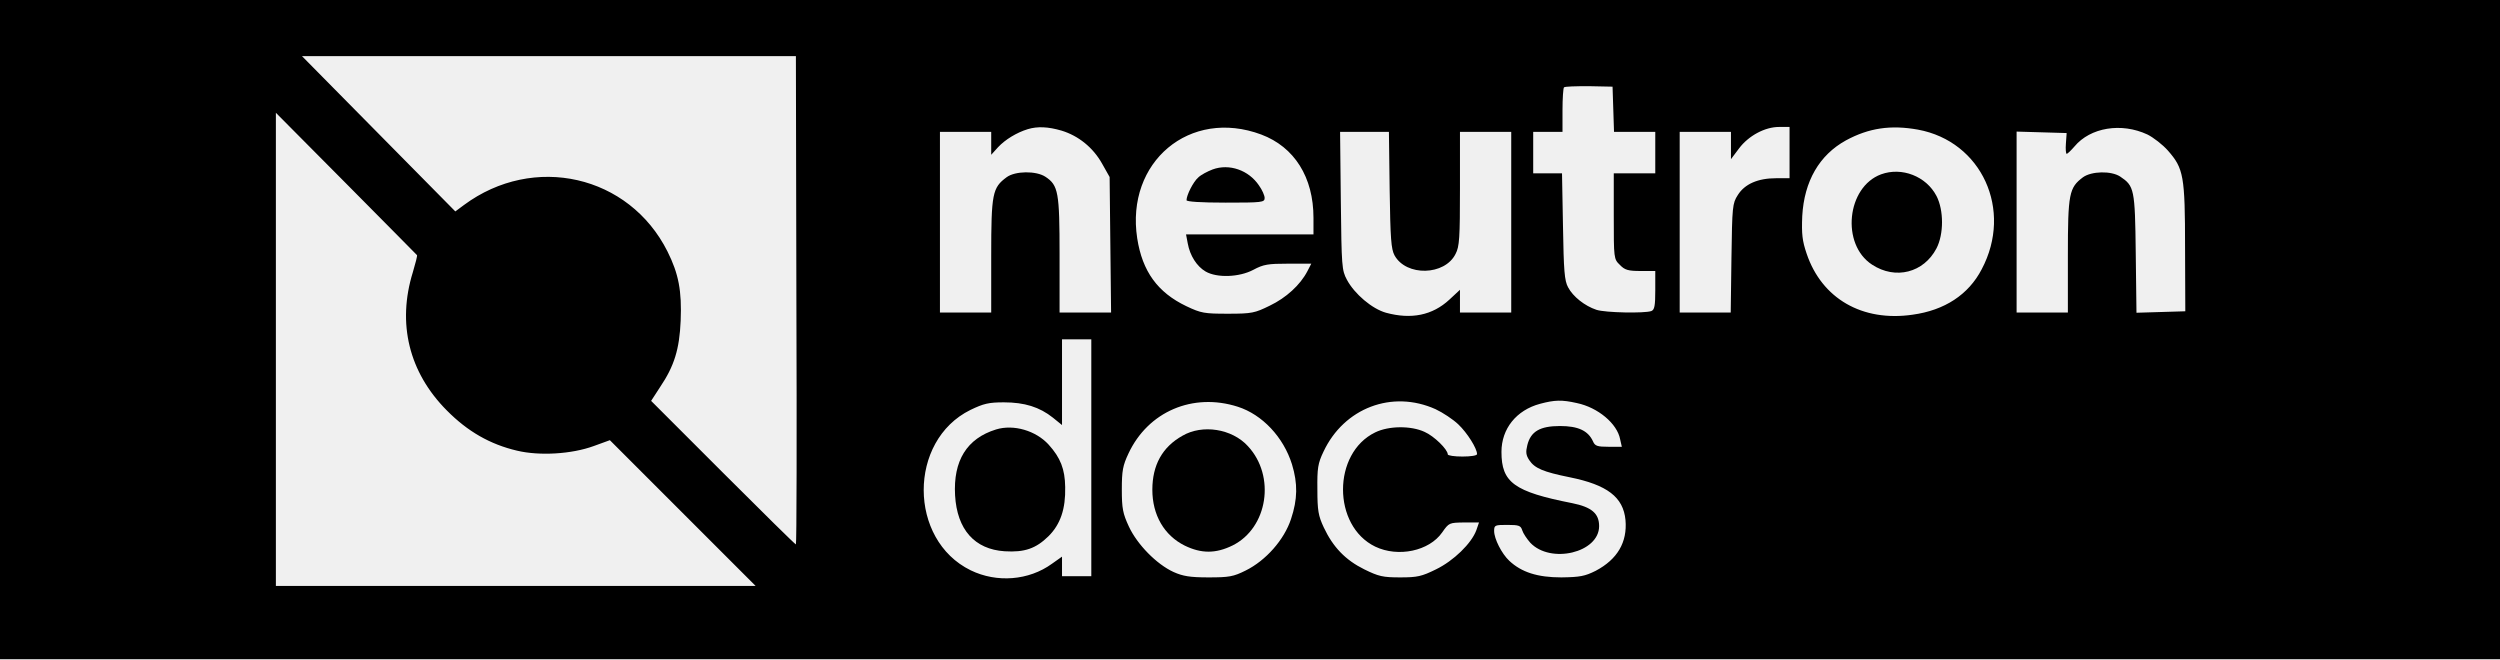
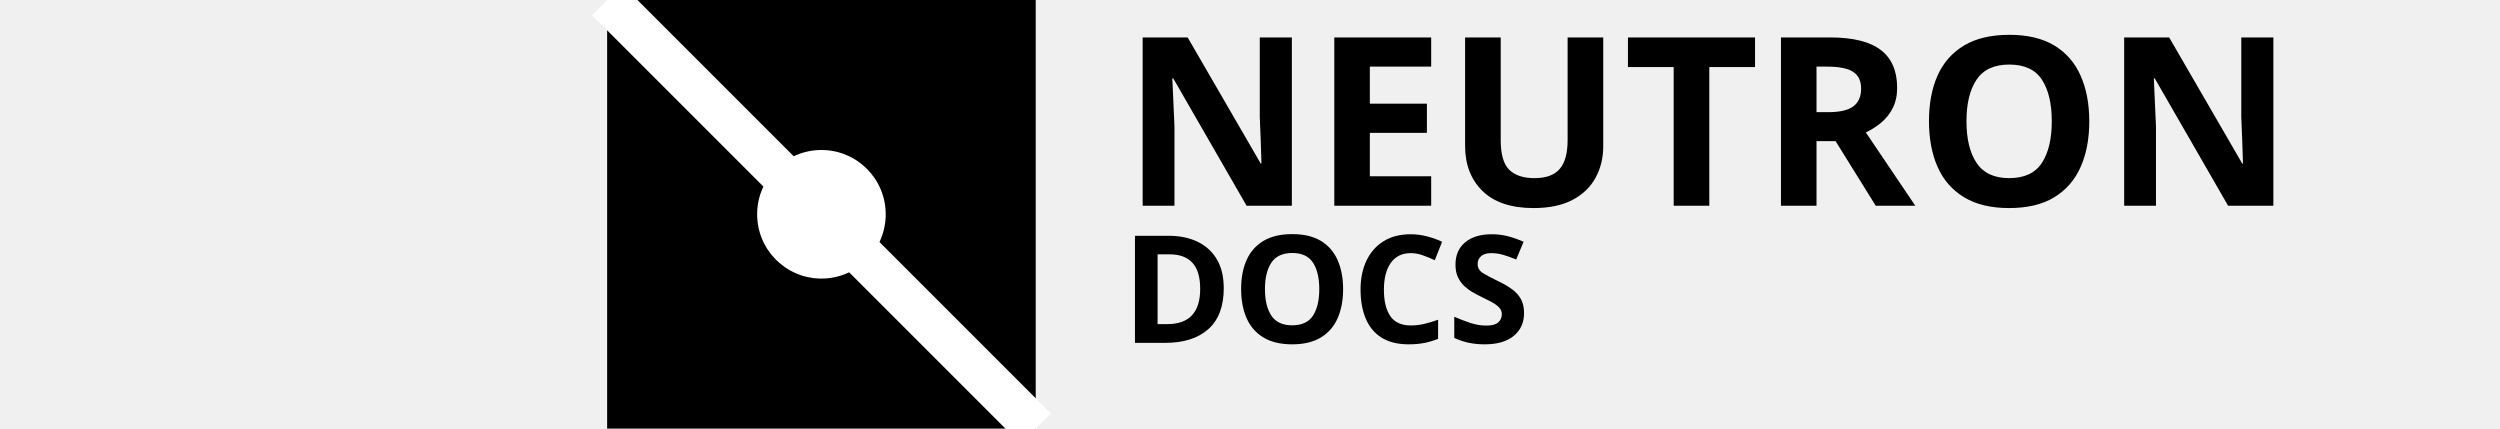
- <svg xmlns="http://www.w3.org/2000/svg" version="1.0" width="1024pt" height="270pt" viewBox="0 0 1024 270" preserveAspectRatio="xMidYMid meet">
-   <g transform="translate(0,270) scale(0.1,-0.1)" fill="#000000" stroke="none">
-     <path d="M0 1350 l0 -1350 5120 0 5120 0 0 1350 0 1350 -5120 0 -5120 0 0 -1350z m3262 120 c2 -550 1 -1000 -2 -1000 -3 0 -137 132 -299 294 l-294 294 37 57 c58 86 79 155 84 271 5 122 -8 192 -54 284 -157 313 -548 402 -834 190 l-35 -26 -314 318 -314 318 1011 0 1012 0 2 -1000z m3346 783 l3 -93 84 0 85 0 0 -85 0 -85 -85 0 -85 0 0 -175 c0 -173 0 -176 25 -200 20 -21 34 -25 85 -25 l60 0 0 -79 c0 -63 -3 -80 -16 -85 -27 -10 -189 -7 -225 5 -48 16 -96 54 -116 92 -15 27 -18 68 -21 250 l-4 217 -59 0 -59 0 0 85 0 85 60 0 60 0 0 88 c0 49 3 91 6 94 3 4 49 5 102 5 l97 -2 3 -92z m-4900 -598 c2 -2 -6 -33 -17 -70 -65 -210 -16 -410 139 -566 85 -86 177 -139 288 -165 92 -22 224 -14 314 19 l66 24 299 -299 298 -298 -983 0 -982 0 0 969 0 969 288 -290 c158 -159 288 -291 290 -293z m2640 510 c69 -21 129 -69 166 -135 l31 -55 3 -277 3 -278 -105 0 -106 0 0 236 c0 257 -5 285 -58 320 -38 25 -124 24 -159 -2 -58 -43 -63 -66 -63 -321 l0 -233 -105 0 -105 0 0 370 0 370 105 0 105 0 0 -47 0 -47 28 31 c29 31 76 60 122 74 40 12 83 10 138 -6z m818 -16 c136 -51 214 -175 214 -341 l0 -68 -261 0 -261 0 7 -37 c9 -50 37 -94 73 -115 46 -27 138 -24 196 7 41 22 60 25 142 25 l95 0 -16 -31 c-29 -56 -87 -109 -154 -141 -61 -30 -73 -33 -171 -33 -97 0 -110 2 -171 31 -117 56 -180 142 -201 278 -48 313 216 534 508 425z m2164 -74 l0 -105 -55 0 c-75 0 -129 -24 -157 -69 -22 -34 -23 -47 -26 -258 l-3 -223 -105 0 -104 0 0 370 0 370 105 0 105 0 0 -56 0 -56 33 44 c39 52 106 88 164 88 l43 0 0 -105z m526 94 c261 -48 390 -329 261 -572 -54 -104 -152 -168 -283 -186 -206 -30 -372 66 -434 250 -18 53 -21 80 -18 154 8 143 70 250 179 310 94 51 184 64 295 44z m940 -20 c24 -12 62 -41 84 -66 64 -73 70 -103 70 -398 l1 -260 -100 -3 -100 -3 -3 244 c-3 264 -6 275 -64 314 -37 24 -117 22 -152 -3 -57 -43 -62 -66 -62 -321 l0 -233 -105 0 -105 0 0 370 0 371 103 -3 102 -3 -3 -42 c-2 -24 0 -43 3 -43 4 0 18 14 32 30 65 78 192 99 299 49z m-3104 -226 c3 -201 6 -243 20 -269 48 -87 206 -83 250 6 16 30 18 66 18 268 l0 232 105 0 105 0 0 -370 0 -370 -105 0 -105 0 0 46 0 47 -43 -40 c-70 -65 -157 -82 -260 -54 -57 16 -129 77 -160 135 -21 39 -22 54 -25 324 l-3 282 100 0 100 0 3 -237z m-1222 -1098 l0 -485 -60 0 -60 0 0 40 0 40 -41 -29 c-95 -69 -226 -79 -333 -27 -256 125 -257 531 -1 657 54 26 75 31 137 31 84 0 146 -19 201 -63 l37 -30 0 176 0 175 60 0 60 0 0 -485z m600 209 c100 -32 187 -124 222 -236 24 -79 23 -143 -4 -224 -28 -85 -103 -170 -186 -211 -50 -25 -68 -28 -152 -28 -76 0 -105 5 -143 22 -70 32 -149 113 -183 186 -25 54 -29 74 -29 152 0 77 4 98 27 147 80 172 264 251 448 192z m810 -10 c30 -14 72 -42 93 -62 37 -35 77 -99 77 -122 0 -6 -25 -10 -60 -10 -33 0 -60 4 -60 9 0 20 -56 75 -95 92 -56 26 -147 25 -202 -2 -176 -85 -176 -383 0 -468 94 -45 221 -18 274 58 28 40 29 40 90 41 l61 0 -11 -32 c-20 -54 -93 -125 -165 -160 -59 -29 -76 -33 -147 -33 -71 0 -88 4 -147 33 -77 38 -128 91 -166 172 -22 47 -26 69 -26 155 -1 87 2 107 25 155 84 179 281 254 459 174z m579 25 c86 -18 165 -84 177 -148 l7 -31 -54 0 c-46 0 -56 3 -64 22 -20 44 -61 63 -135 63 -82 0 -120 -22 -134 -78 -7 -28 -6 -41 8 -62 22 -33 57 -48 166 -70 153 -31 219 -81 228 -175 8 -91 -33 -161 -122 -208 -44 -22 -64 -26 -141 -27 -97 0 -163 21 -213 68 -31 29 -62 90 -62 122 0 24 3 25 54 25 48 0 55 -3 61 -22 4 -13 19 -35 33 -51 83 -88 282 -41 282 68 0 52 -31 78 -110 94 -239 47 -290 85 -290 210 0 95 61 171 158 197 60 16 89 17 151 3z" />
-     <path d="M4967 2006 c-21 -8 -48 -22 -59 -33 -20 -17 -48 -72 -48 -93 0 -6 57 -10 160 -10 149 0 160 1 160 19 0 10 -10 33 -23 51 -42 63 -122 91 -190 66z" />
-     <path d="M7705 1986 c-141 -52 -165 -287 -37 -370 96 -63 212 -33 264 67 30 58 30 156 0 214 -42 81 -142 120 -227 89z" />
-     <path d="M4080 941 c-120 -37 -176 -128 -168 -270 8 -140 80 -221 203 -229 82 -5 128 11 180 62 49 49 70 112 68 201 -1 73 -19 120 -68 174 -52 57 -143 84 -215 62z" />
-     <path d="M4843 915 c-82 -46 -123 -120 -123 -221 0 -103 48 -187 133 -229 68 -33 127 -33 196 1 144 72 177 284 62 407 -65 71 -186 90 -268 42z" />
+ <svg xmlns="http://www.w3.org/2000/svg" width="700" height="120" viewBox="0 0 300 100">
+   <g>
+     <rect width="100" height="100" fill="black" />
+     <g transform="scale(-1,1) translate(-100,0)">
+       <line x1="0" y1="100" x2="100" y2="0" stroke="white" stroke-width="10" />
+       <circle cx="50" cy="50" r="15" fill="white" />
+     </g>
  </g>
+   <text x="120" y="48" font-family="sans-serif" font-size="55" font-weight="bold" fill="black">NEUTRON</text>
+   <text x="120" y="80" font-family="sans-serif" font-size="35" font-weight="bold" fill="black">DOCS</text>
</svg>
